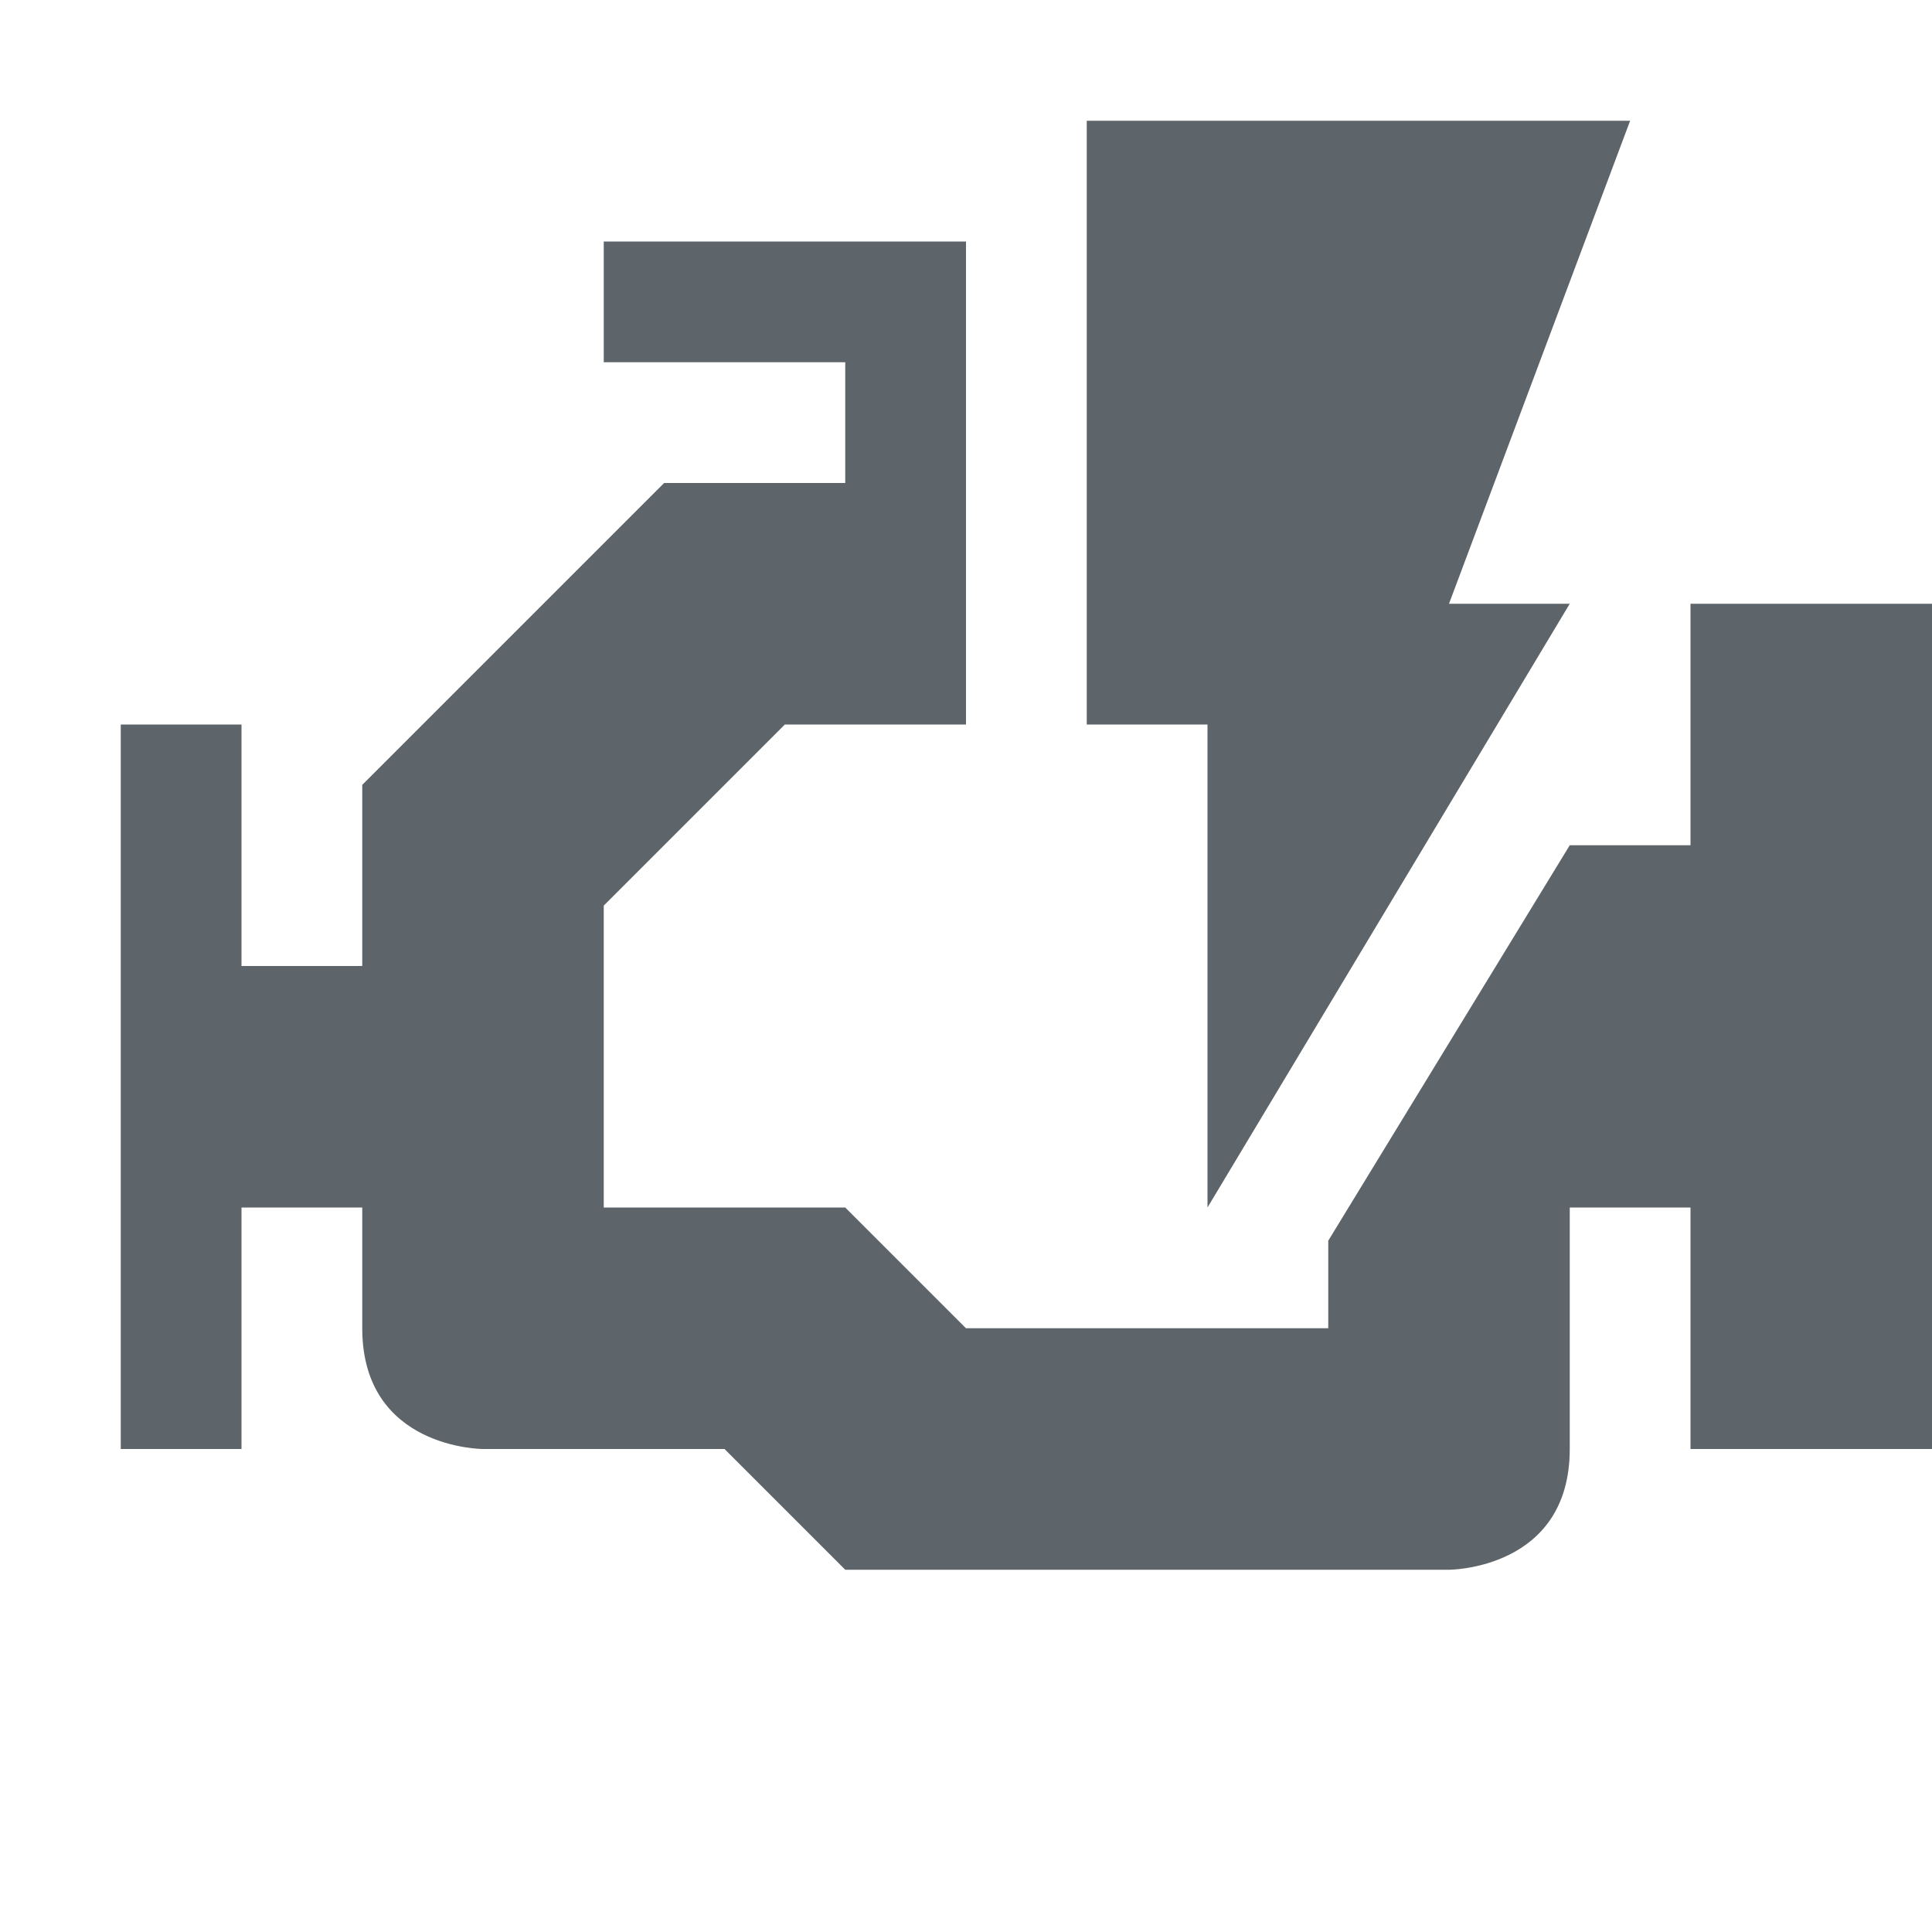
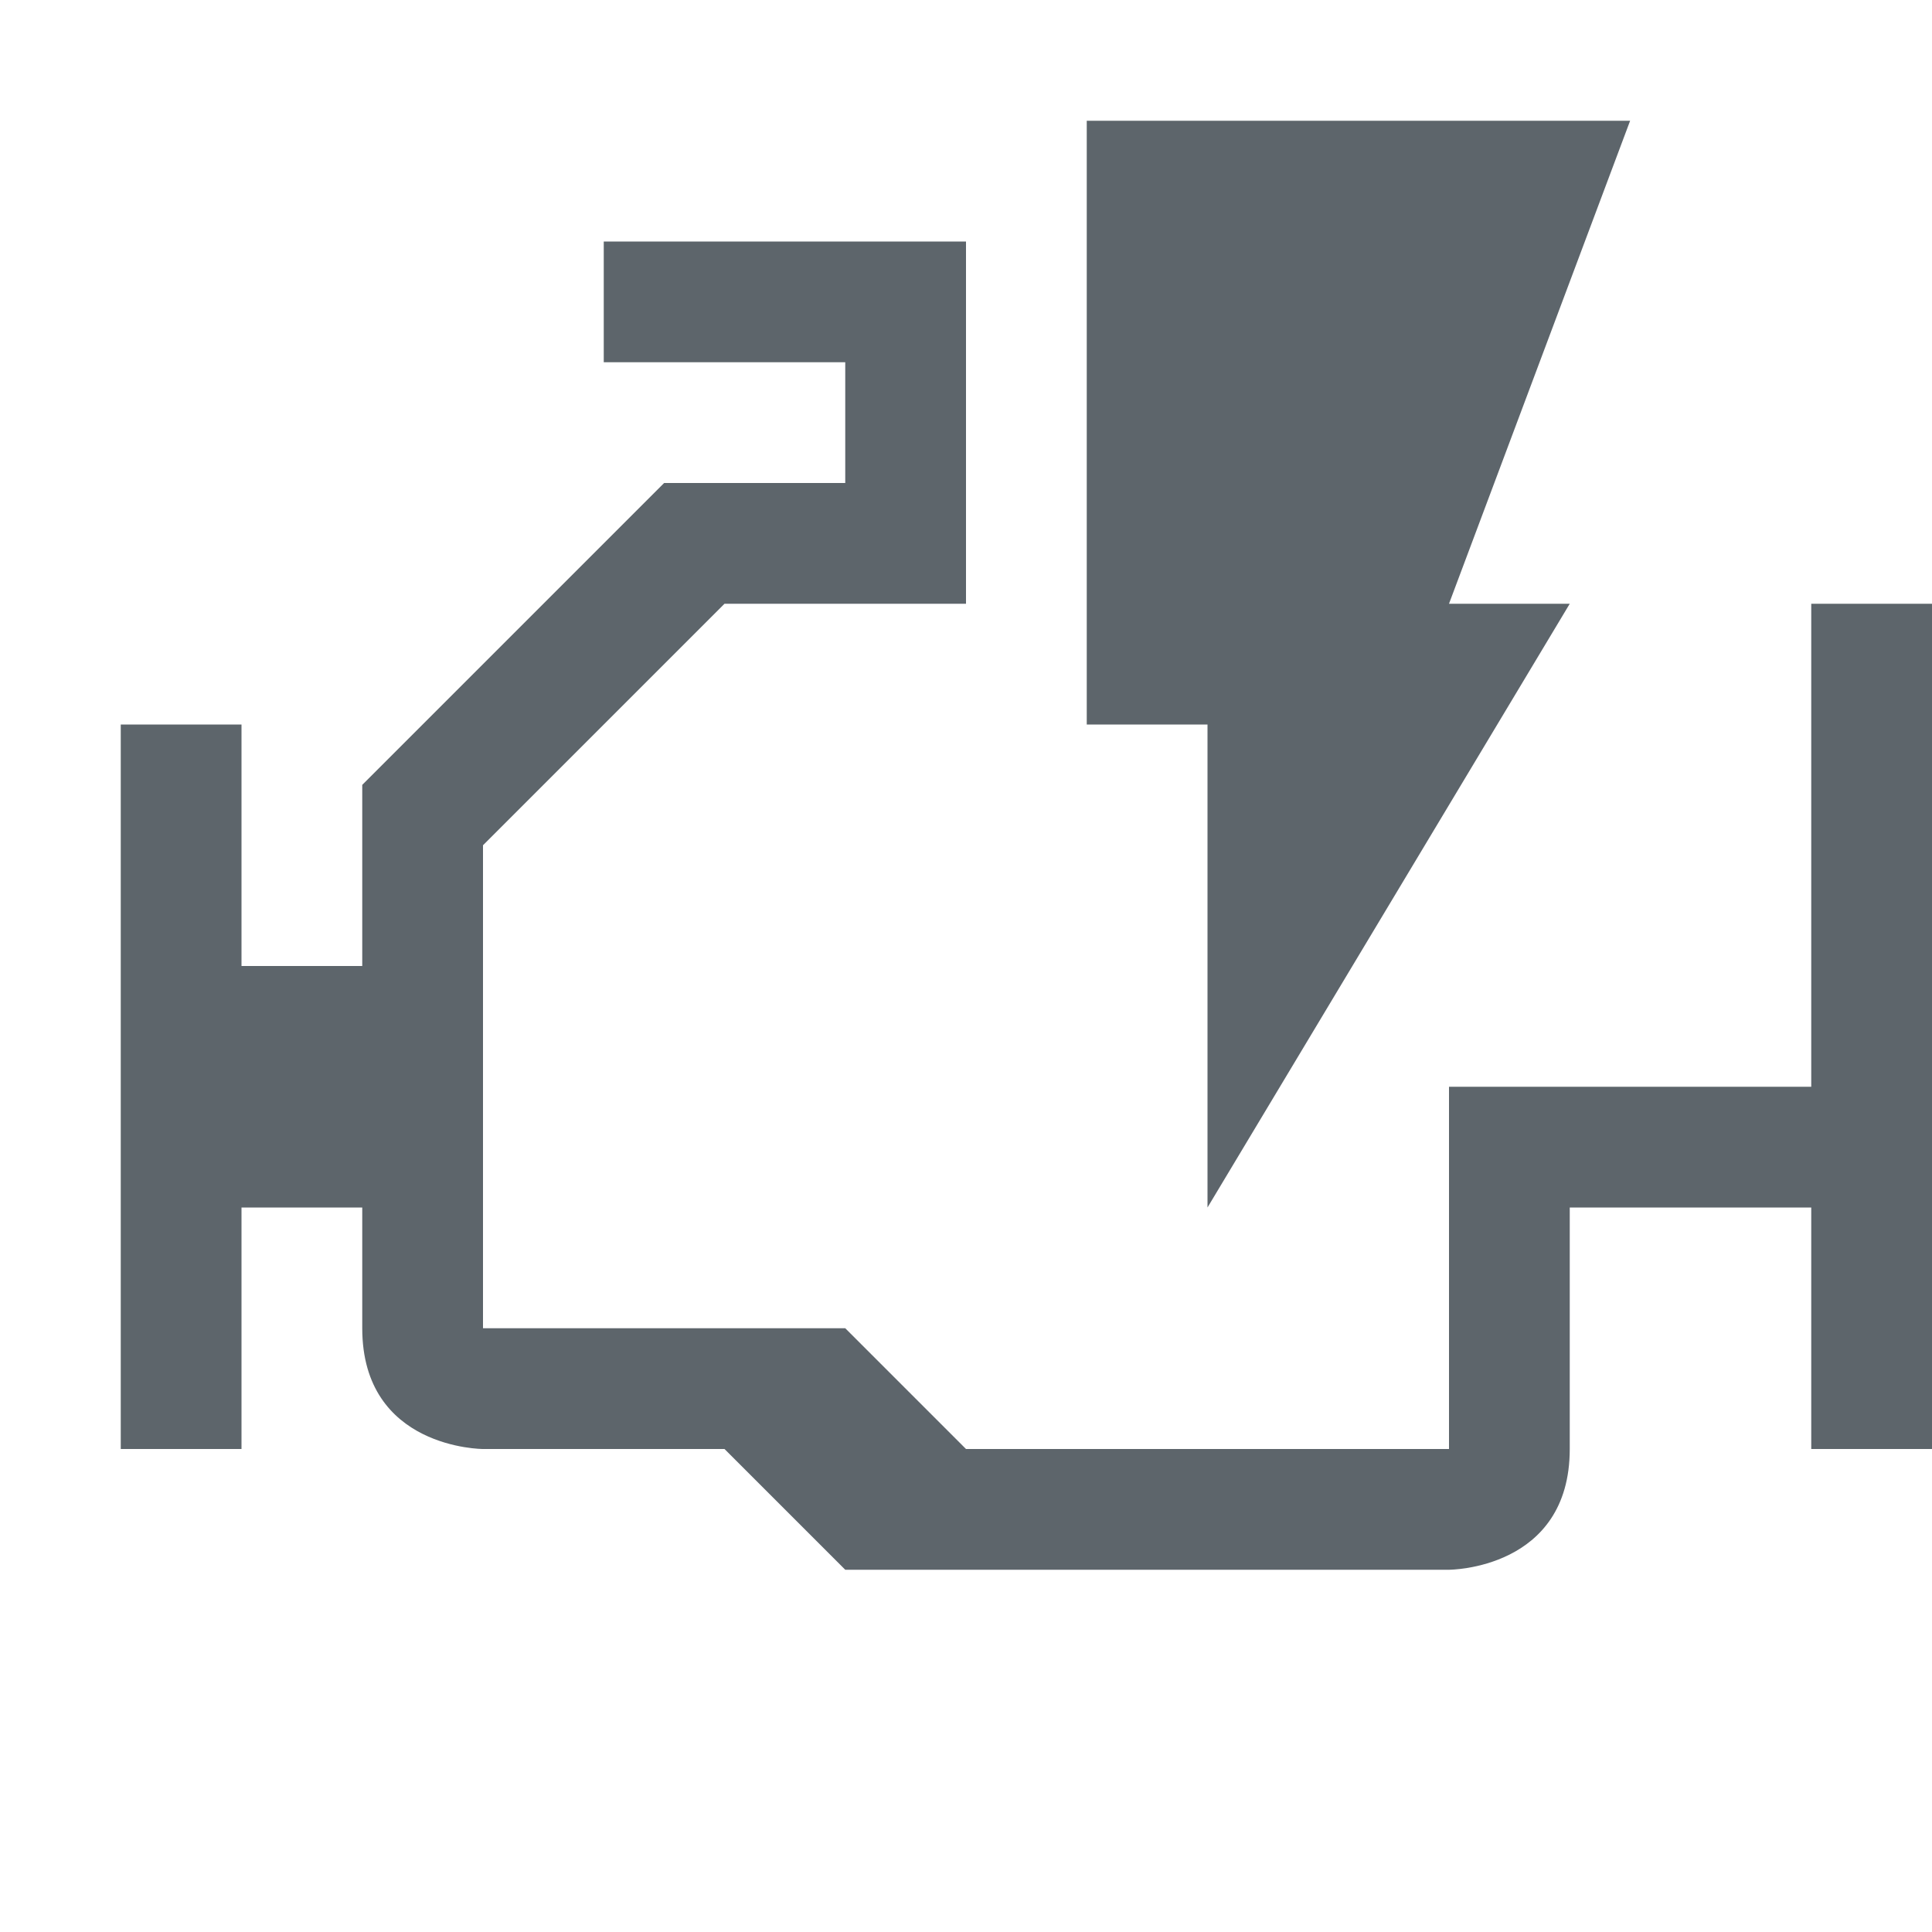
- <svg xmlns="http://www.w3.org/2000/svg" width="16" height="16">
-   <path d="M9 1v5h1v4l3-5h-1l1.5-4zM5 2v1h2v1H5.5L3 6.5V8H2V6H1v6h1v-2h1v1c0 1 1 1 1 1h2l1 1h5s1 0 1-1v-2h1v2h2V5h-2v2h-1l-2 3.275V11H8l-1-1H5V7.5L6.5 6H8V2z" fill="#5d656b" />
+ <svg xmlns="http://www.w3.org/2000/svg" width="16" height="16" version="1.1">
+   <path d="m9 1v5h1v4l3-5h-1l1.5-4zm-4 1v1h2v1h-1.5l-2.5 2.5v1.5h-1v-2h-1v6h1v-2h1v1c0 1 1 1 1 1h2l1 1h5s1 0 1-1v-2h2v2h1v-7h-1v4h-3v3h-4l-1-1h-3v-4l2-2h2v-3z" fill="#5d656b" />
</svg>
